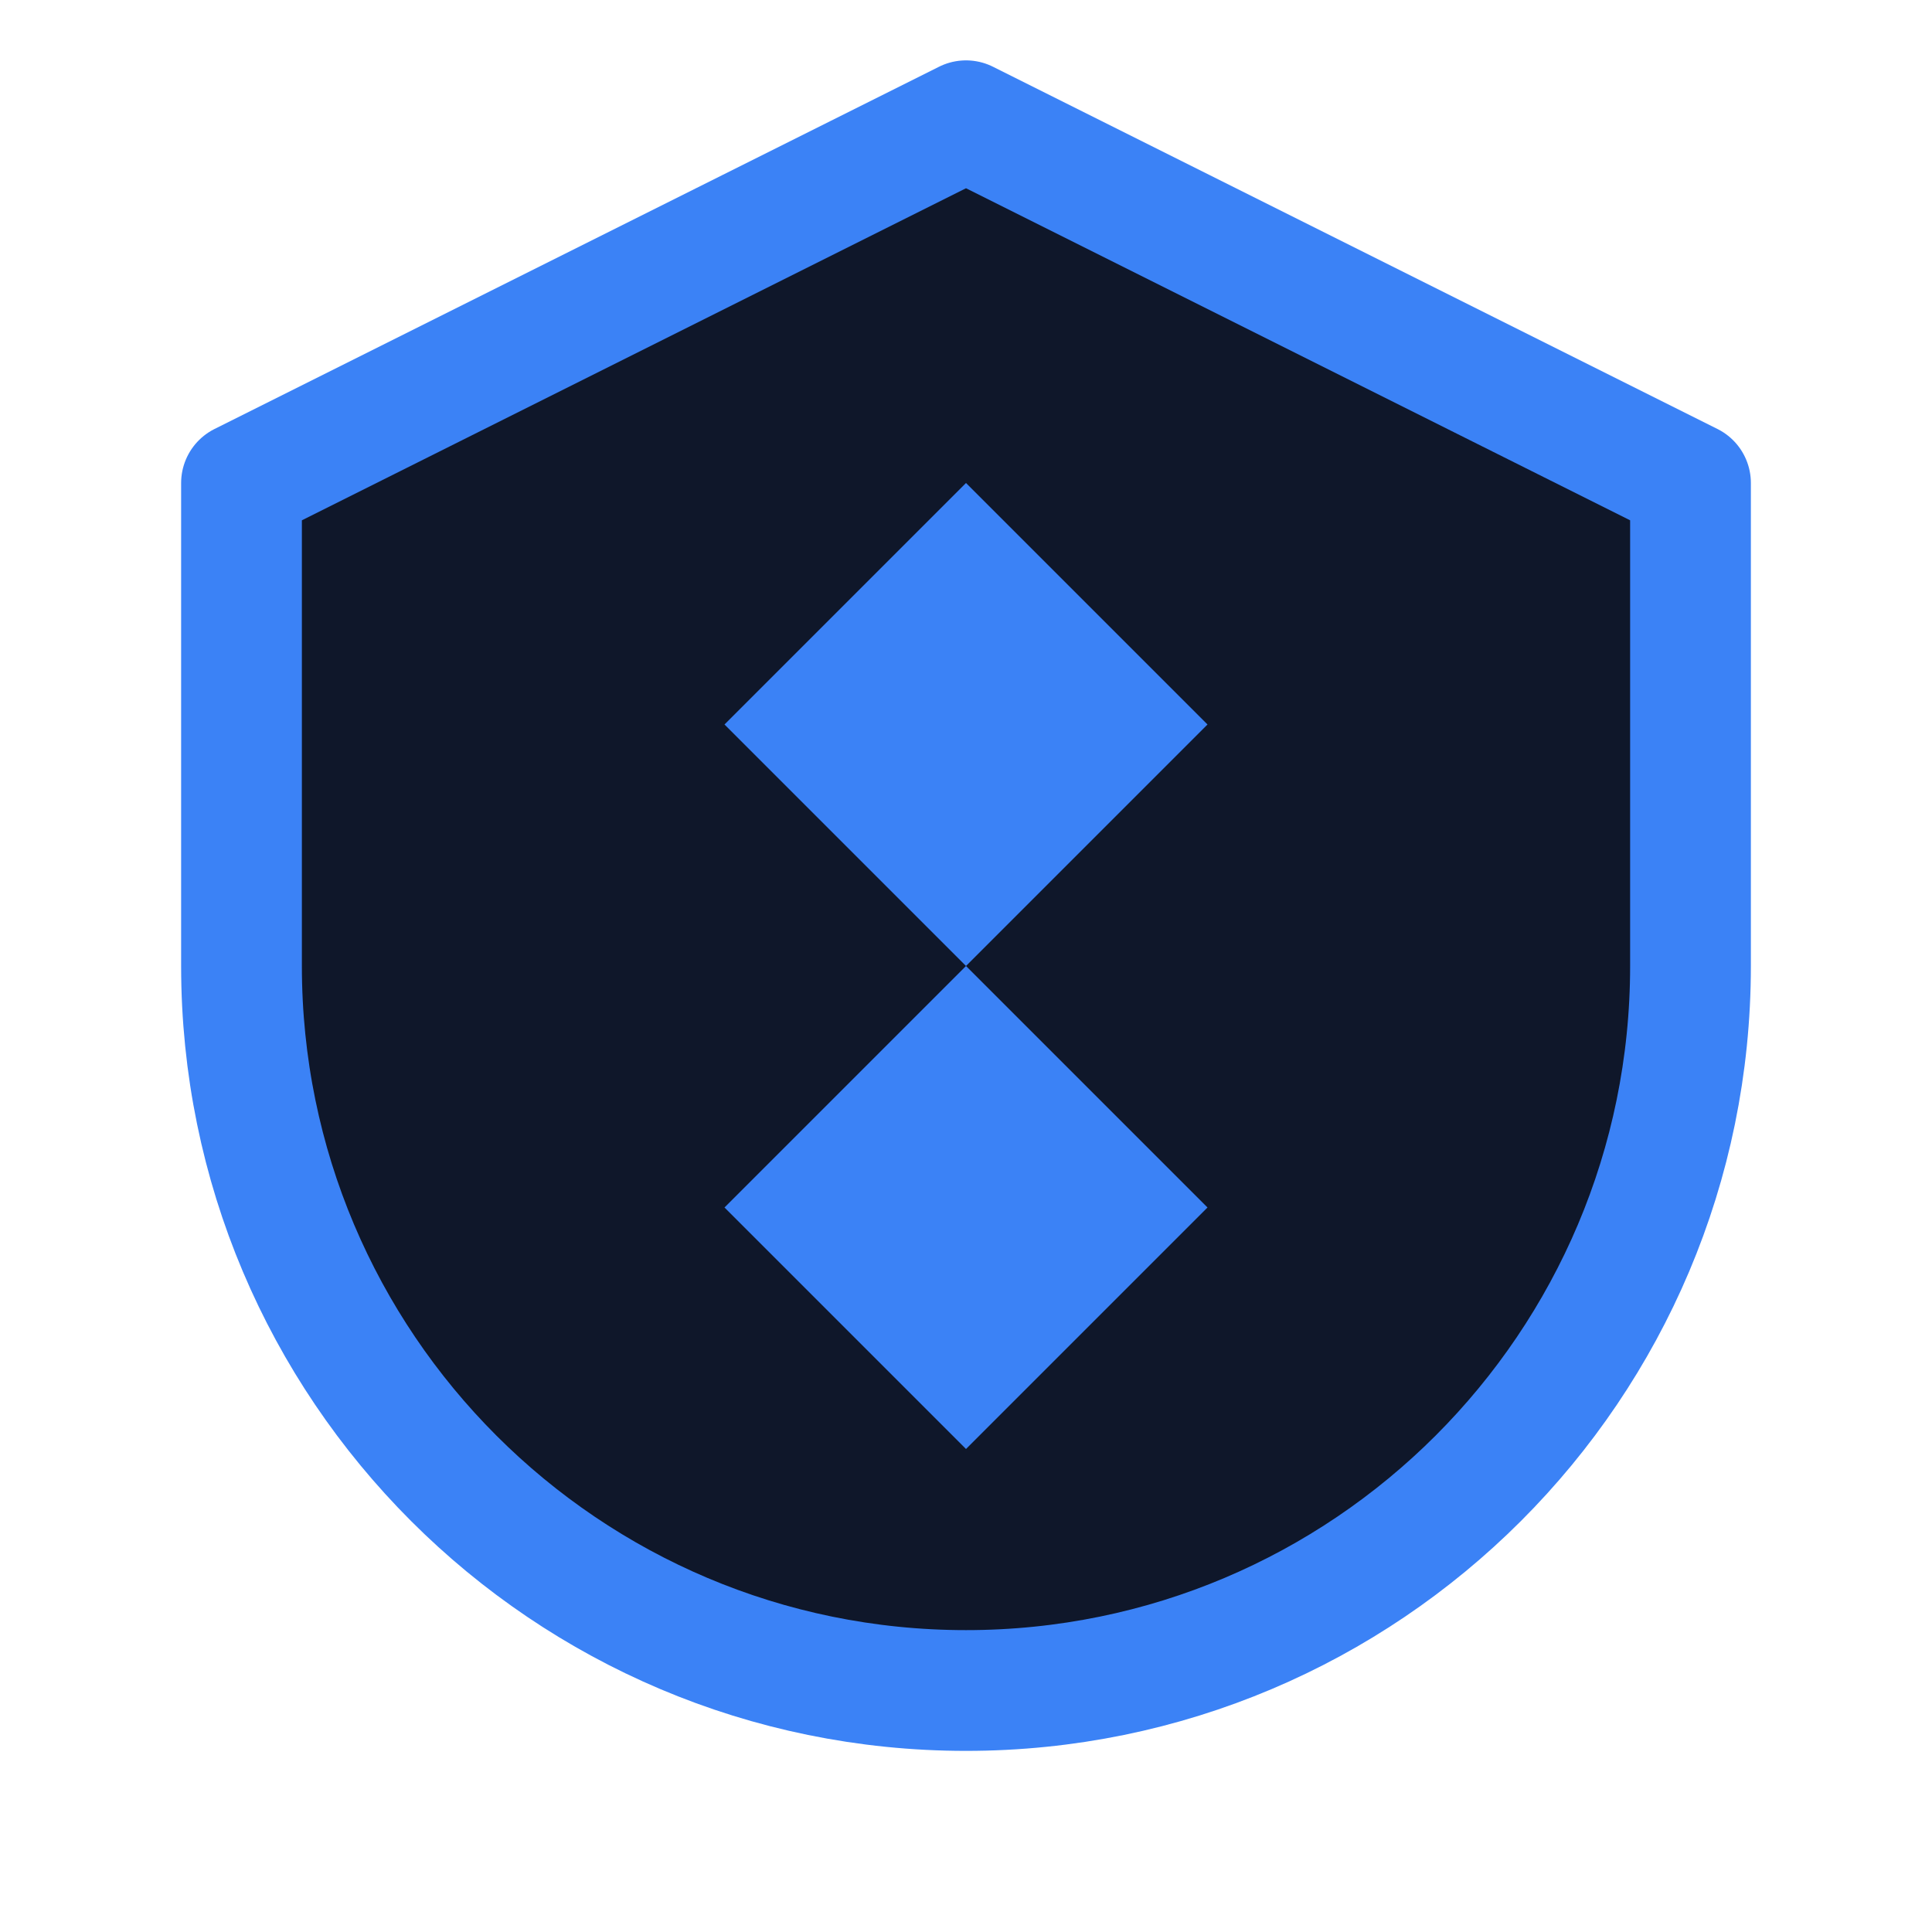
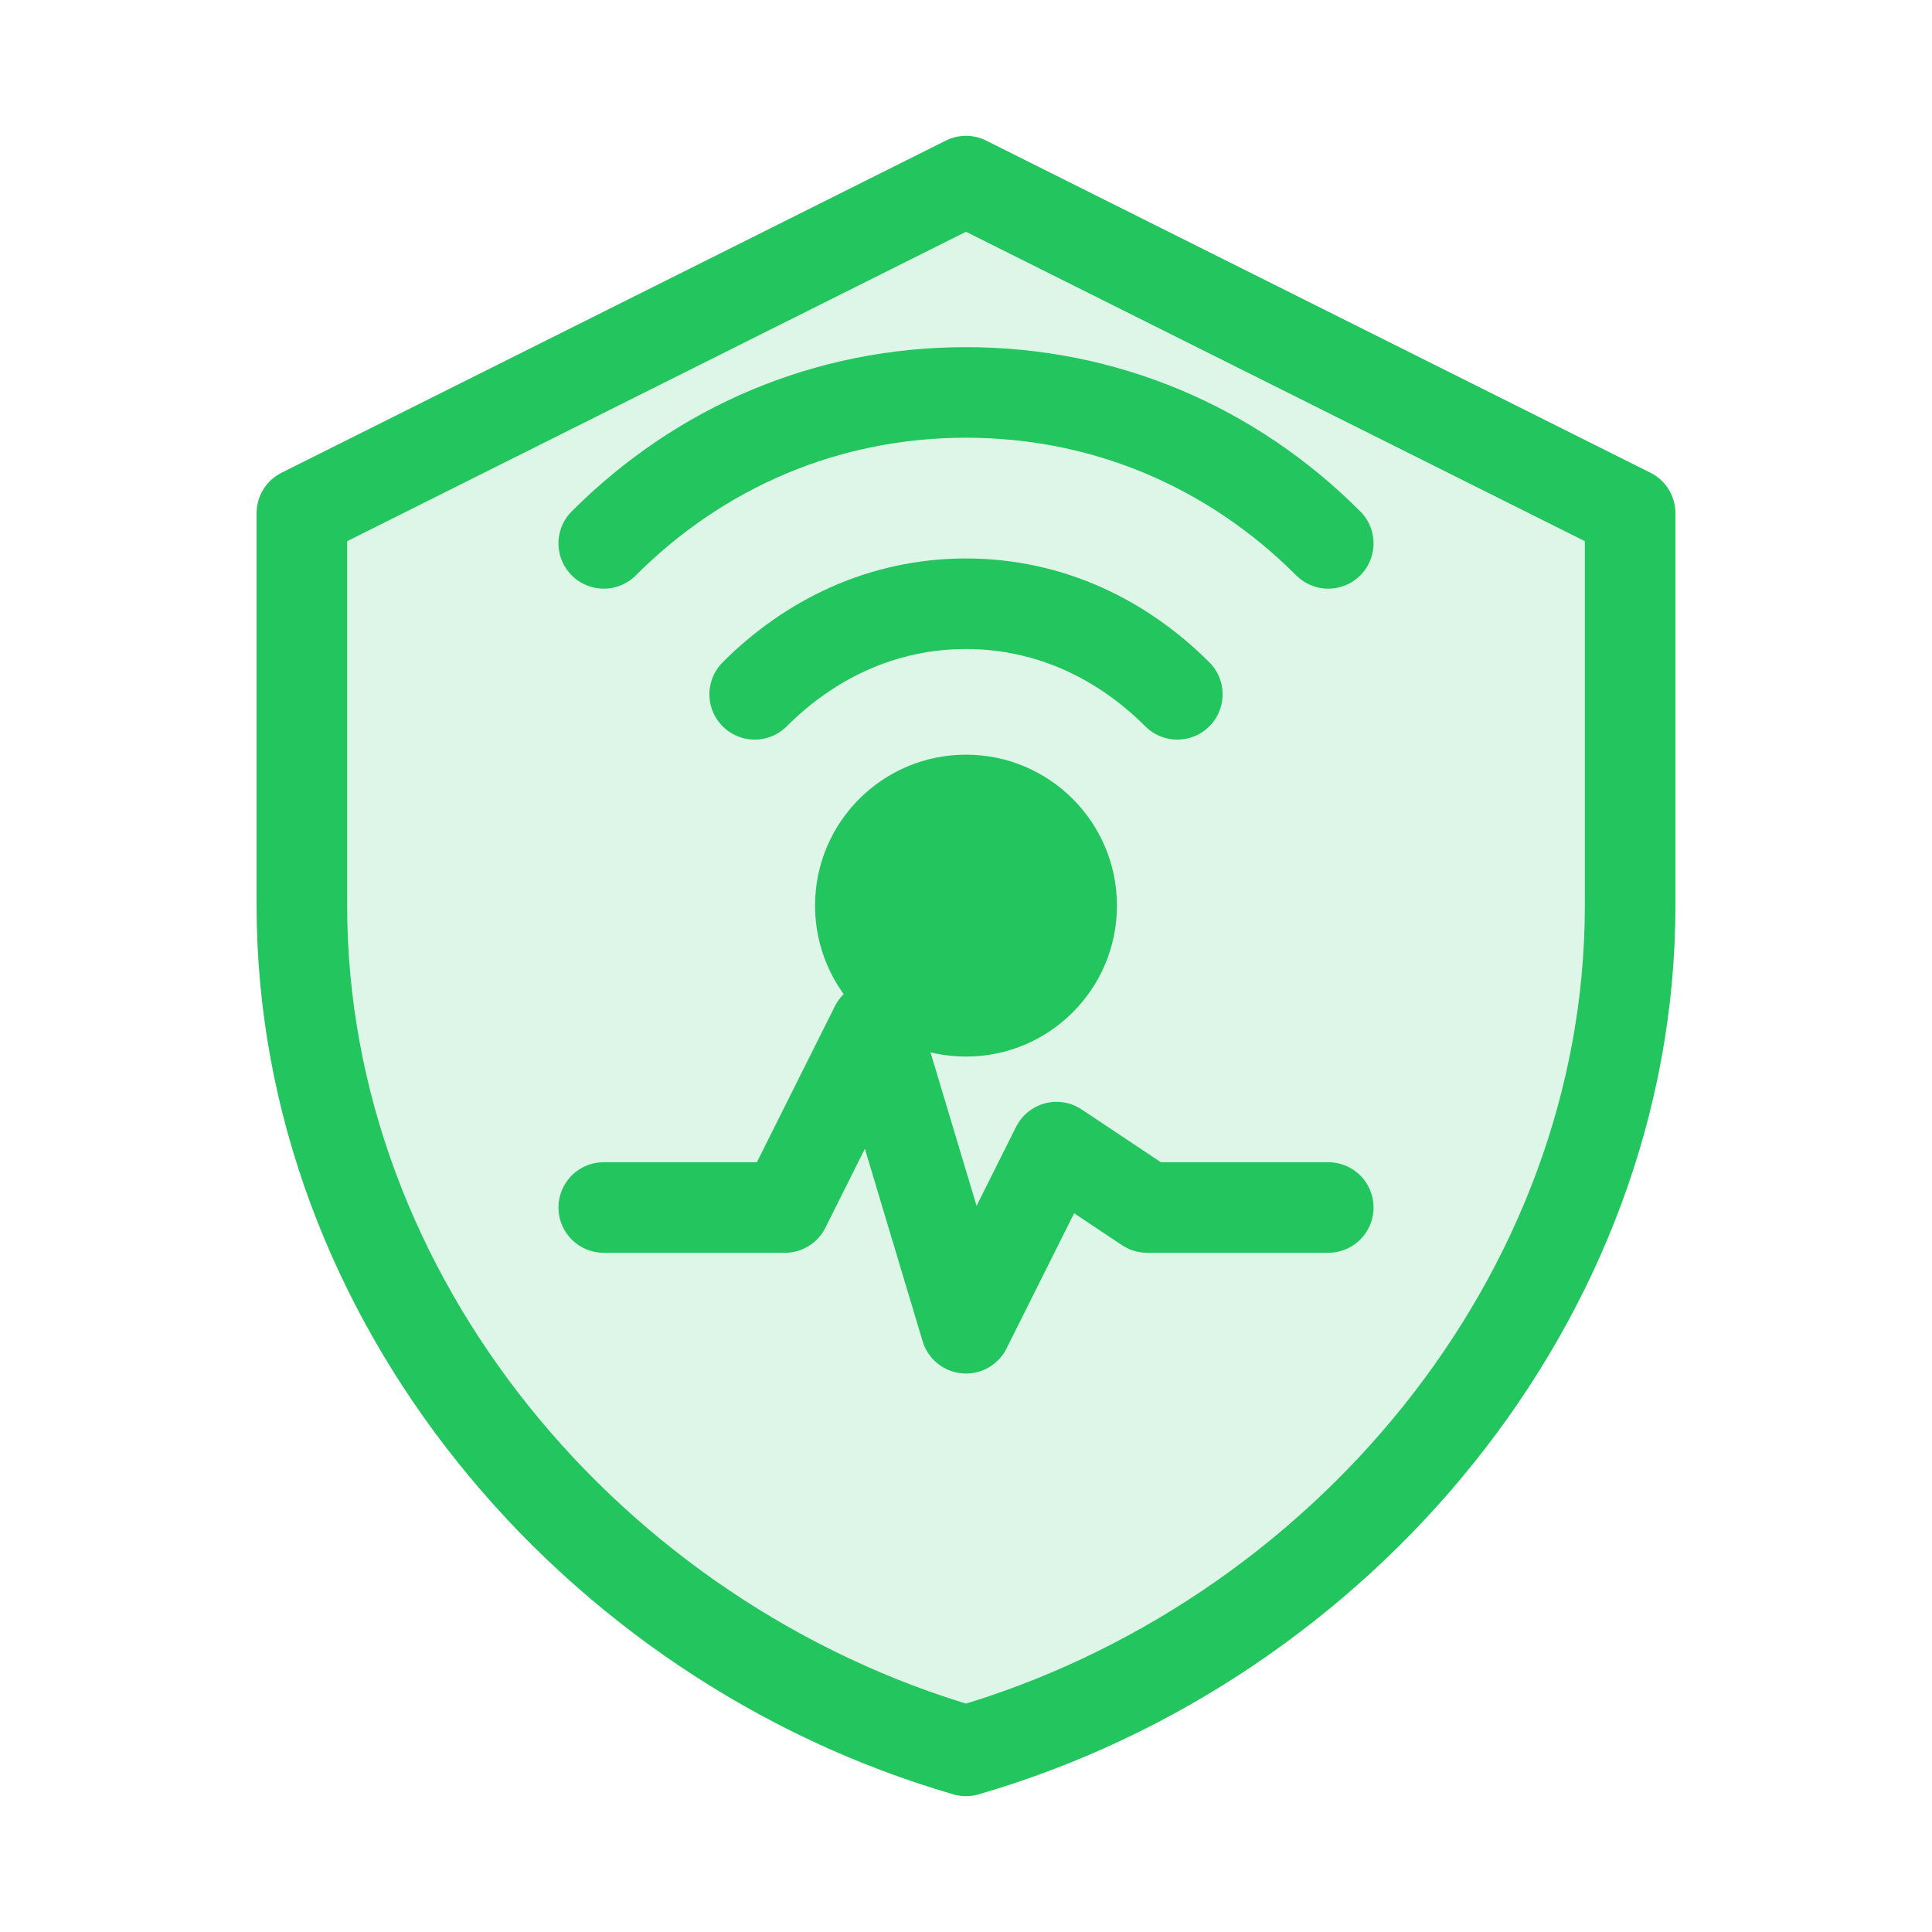
<svg xmlns="http://www.w3.org/2000/svg" width="32" height="32" viewBox="0 0 32 32" fill="none">
-   <path d="M16 2L4 8V16C4 22.627 9.373 28 16 28C22.627 28 28 22.627 28 16V8L16 2Z" fill="#0F172A" />
-   <path d="M16 2L4 8V16C4 22.627 9.373 28 16 28C22.627 28 28 22.627 28 16V8L16 2Z" stroke="#3B82F6" stroke-width="2" stroke-linecap="round" stroke-linejoin="round" />
-   <path d="M16 8L12 12L16 16L20 12L16 8Z" fill="#3B82F6" />
-   <path d="M16 16L12 20L16 24L20 20L16 16Z" fill="#3B82F6" />
+   <path d="M16 3L5 8.5V15C5 21.5 9.8 27.2 16 29C22.2 27.2 27 21.5 27 15V8.5L16 3Z" fill="#22C55E" fill-opacity="0.15" stroke="#22C55E" stroke-width="1.5" stroke-linejoin="round" />
+   <circle cx="16" cy="15" r="2.5" fill="#22C55E" />
+   <path d="M12.5 11.5C13.4 10.6 14.6 10 16 10C17.4 10 18.6 10.6 19.5 11.5" stroke="#22C55E" stroke-width="1.5" stroke-linecap="round" />
+   <path d="M10 9C11.6 7.4 13.7 6.5 16 6.5C18.3 6.5 20.4 7.4 22 9" stroke="#22C55E" stroke-width="1.5" stroke-linecap="round" />
+   <path d="M10 20H13L14.5 17L16 22L17.5 19L19 20H22" stroke="#22C55E" stroke-width="1.5" stroke-linecap="round" stroke-linejoin="round" />
</svg>
